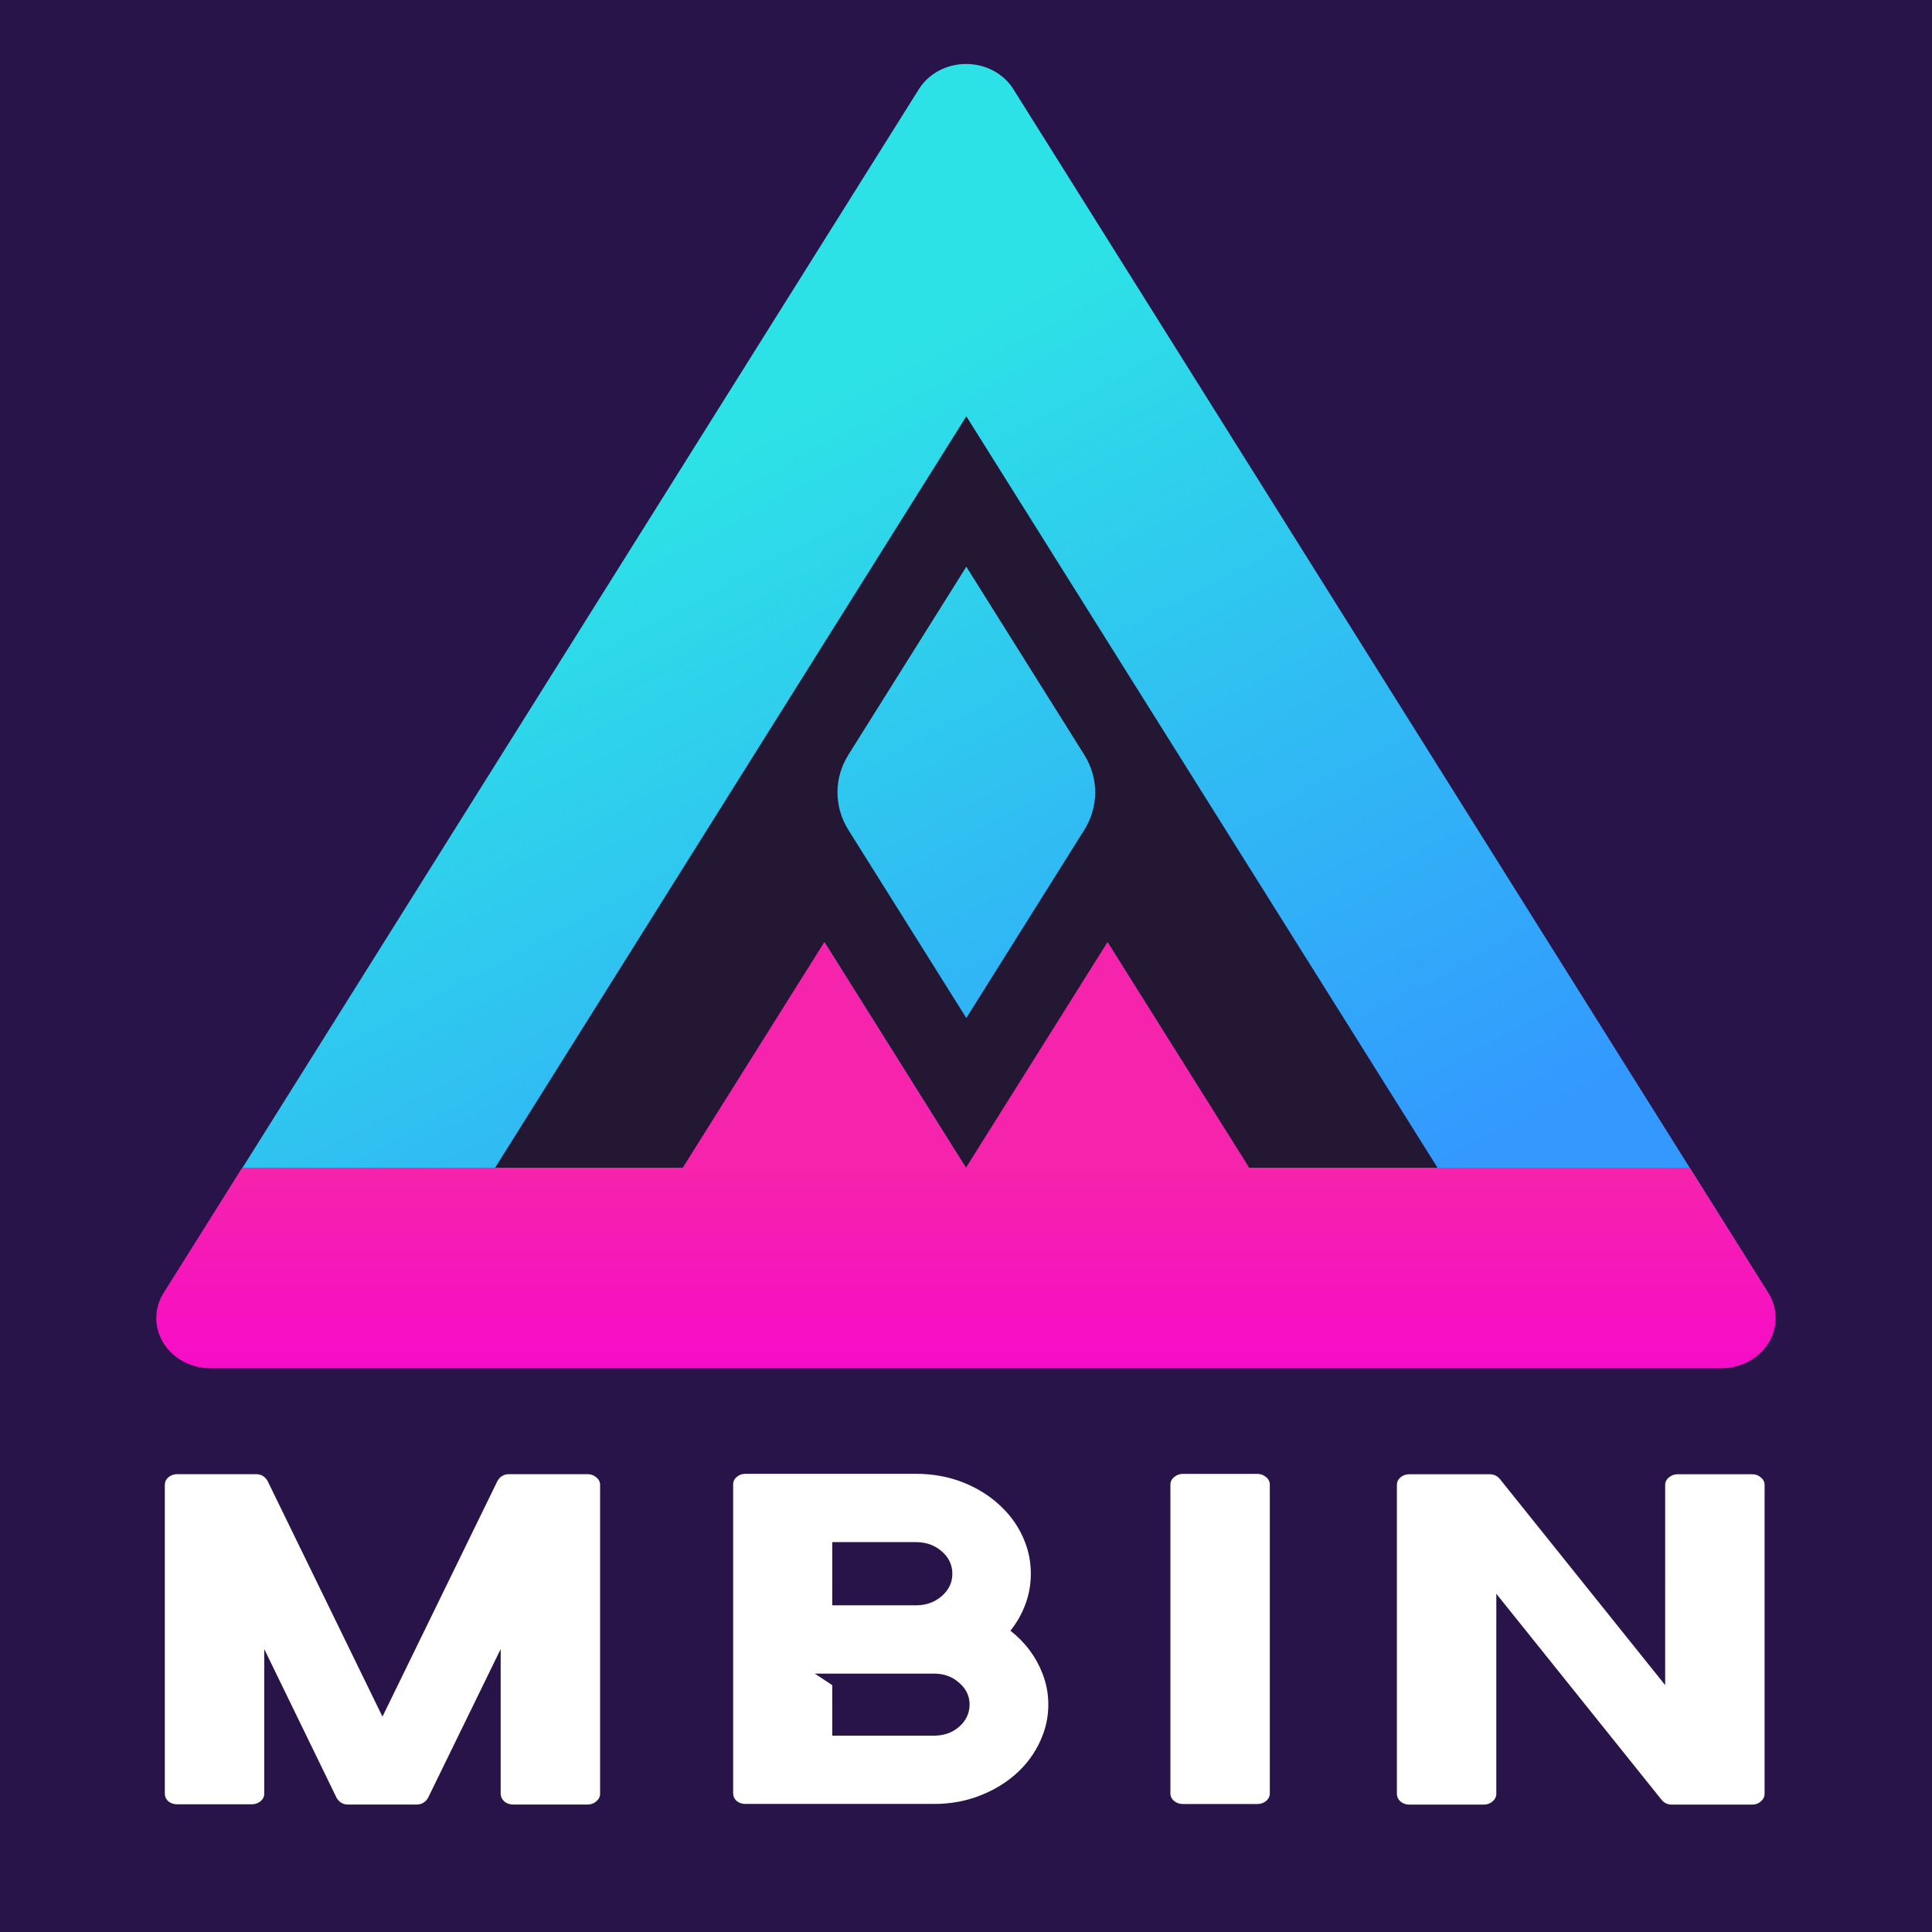
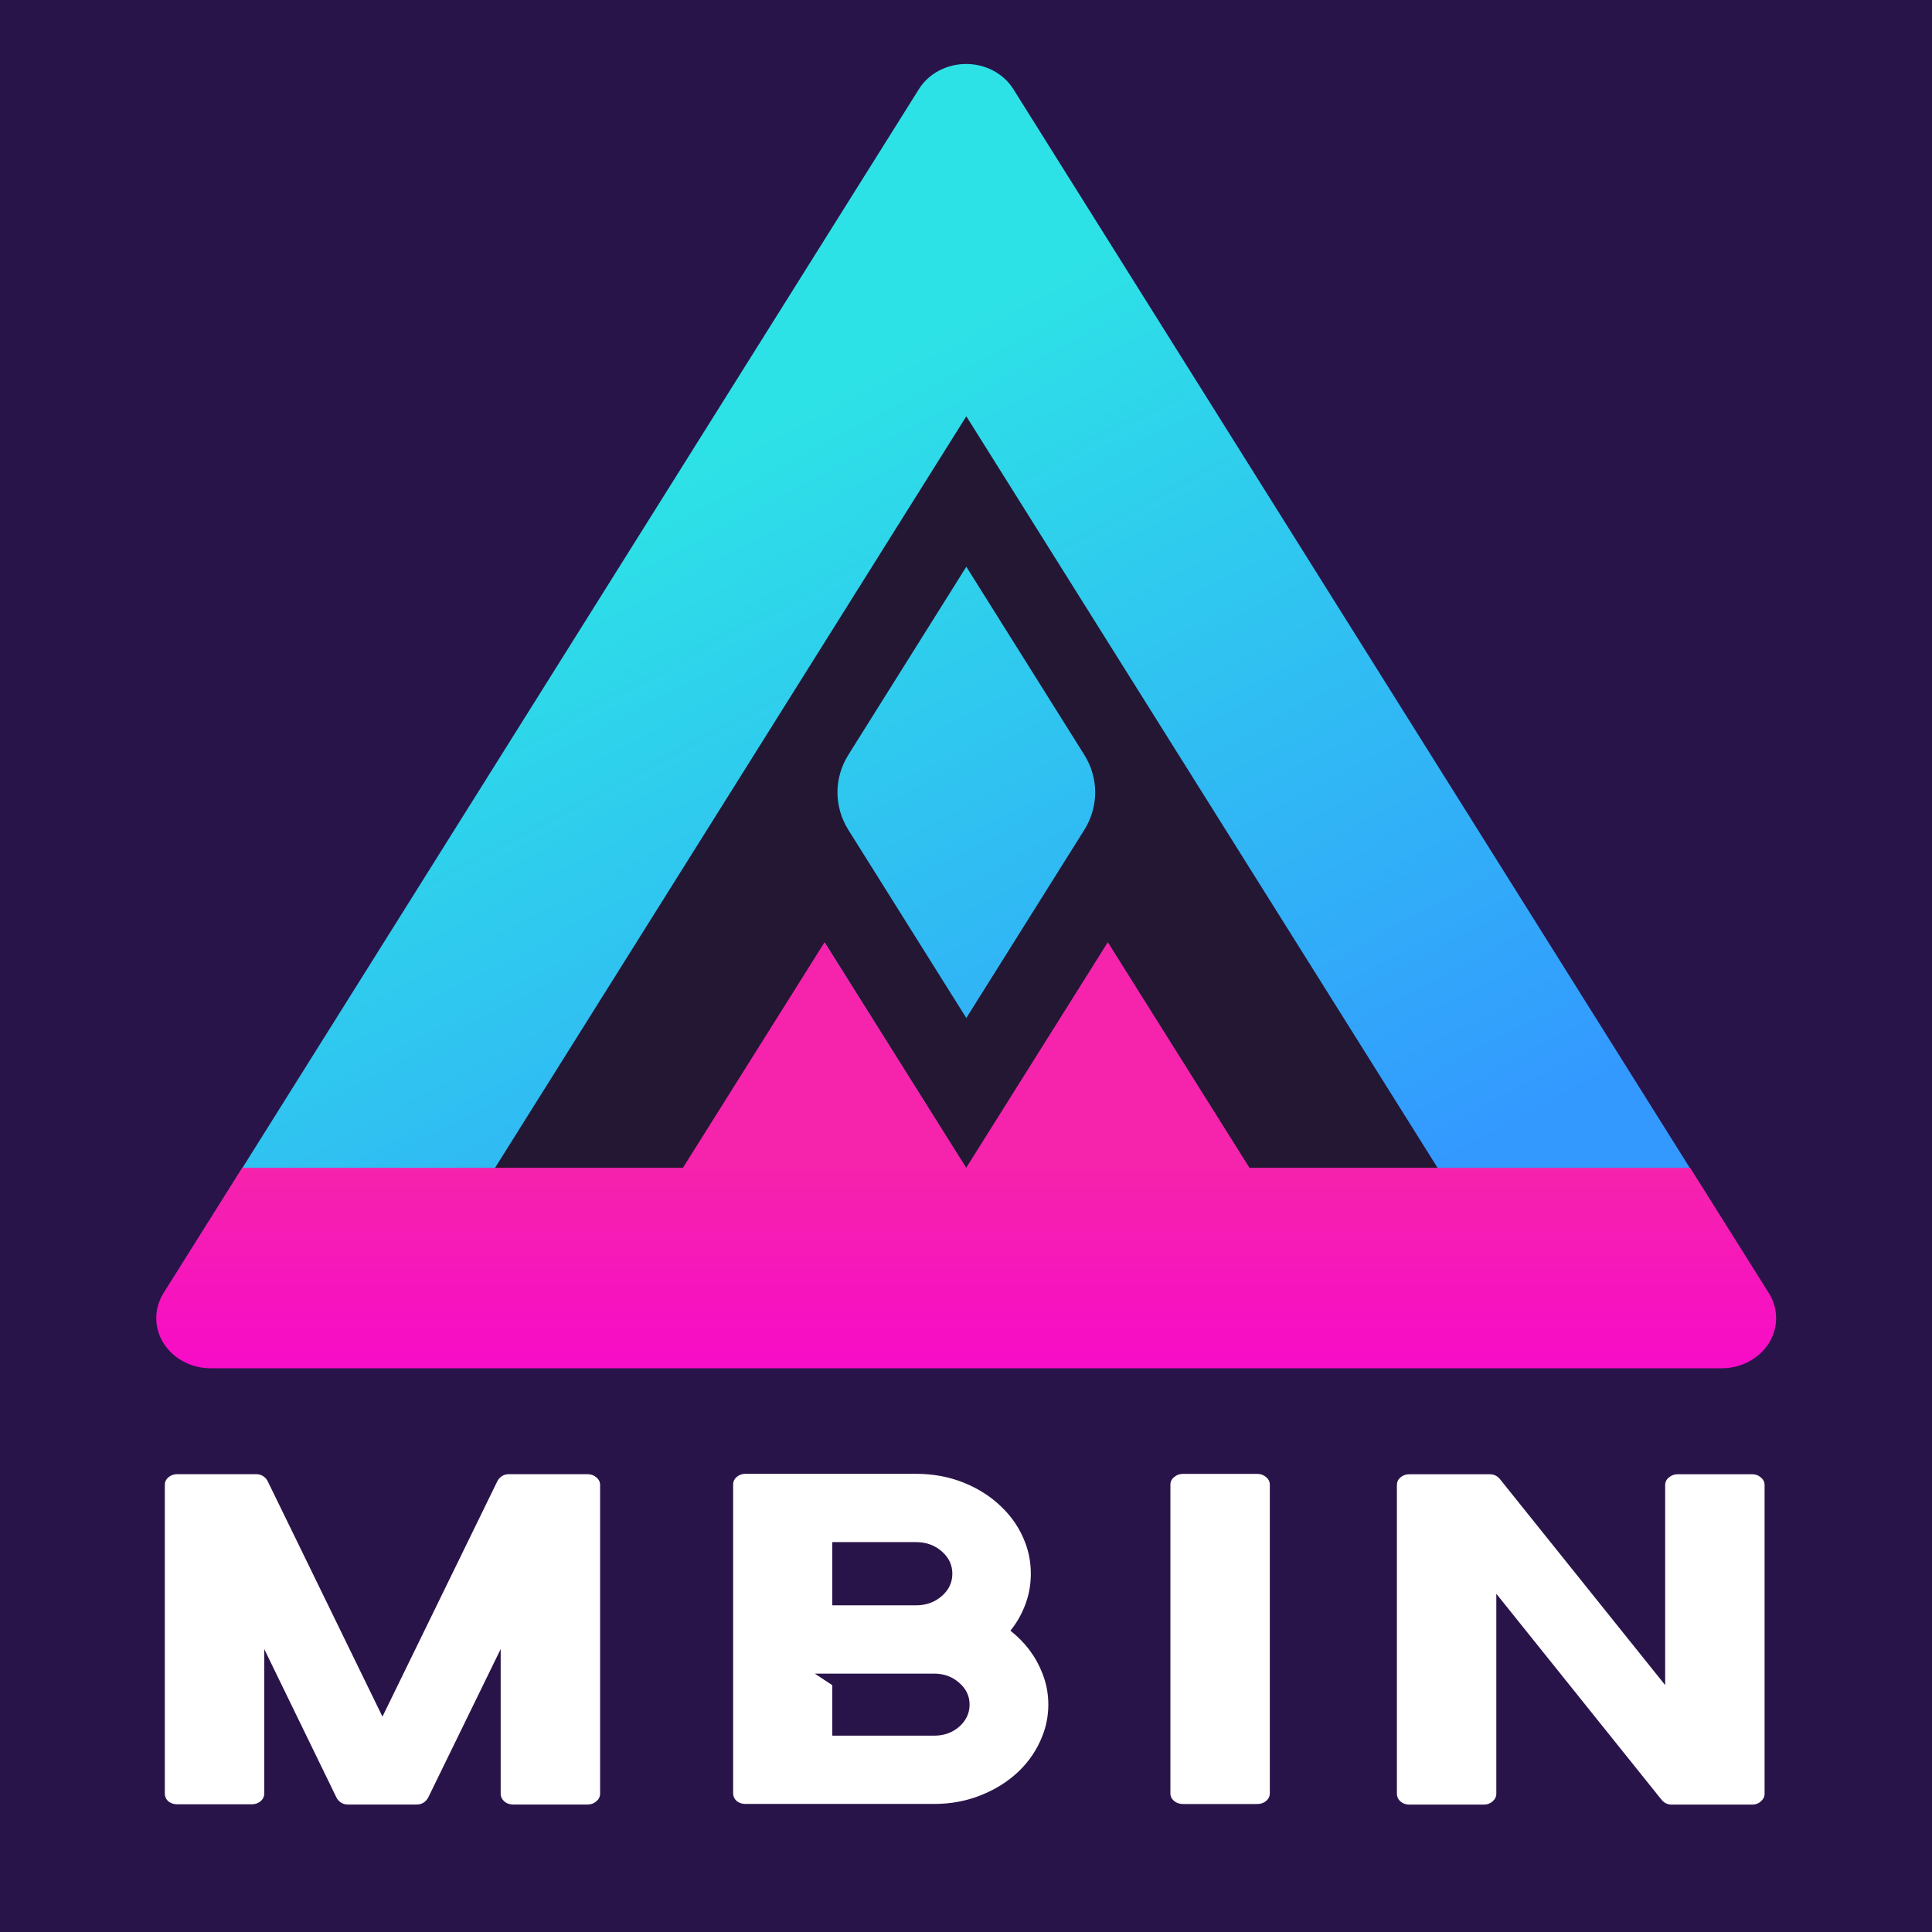
<svg xmlns="http://www.w3.org/2000/svg" xmlns:xlink="http://www.w3.org/1999/xlink" width="320" height="320" viewBox="0 0 320 320" version="1.1" id="svg1">
  <defs id="defs1">
    <rect x="24.411" y="279.424" width="212.463" height="78.89" id="rect1" />
    <linearGradient xlink:href="#linearGradient8" id="linearGradient9" x1="105.889" y1="-7.967" x2="153.521" y2="74.533" gradientUnits="userSpaceOnUse" />
    <linearGradient id="linearGradient8">
      <stop style="stop-color:#2de2e6;stop-opacity:1;" offset="0" id="stop8" />
      <stop style="stop-color:#3399ff;stop-opacity:1;" offset="1" id="stop11" />
    </linearGradient>
    <linearGradient xlink:href="#linearGradient6" id="linearGradient7" x1="97.229" y1="82.033" x2="97.229" y2="107.033" gradientUnits="userSpaceOnUse" />
    <linearGradient id="linearGradient6">
      <stop style="stop-color:#f623ac;stop-opacity:1;" offset="0" id="stop6" />
      <stop style="stop-color:#f706cf;stop-opacity:1;" offset="1" id="stop7" />
    </linearGradient>
  </defs>
  <rect style="display:inline;opacity:1;fill:#29144a;fill-opacity:1;stroke:none;stroke-width:4.509;stroke-linecap:round;stroke-linejoin:round;stroke-dasharray:none;stroke-opacity:1" id="rect35" width="337.221" height="328.282" x="-4.29" y="-4.662" />
  <g id="g1" transform="matrix(0.8475158,0,0,0.830522,50.4368,11.2864)">
    <g id="layer1" style="display:inline;fill:none" transform="matrix(2.12871,0,0,2,-90.12601,15.21821)">
      <path style="display:inline;opacity:1;fill:url(#linearGradient9);fill-opacity:1;stroke:none;stroke-width:1;stroke-linecap:round;stroke-linejoin:round;stroke-dasharray:none;stroke-opacity:1" d="M 92.899,-25.467 23.617,94.533 a 5,5 60 0 0 4.33,7.5 H 166.511 a 5,5 120 0 0 4.33,-7.5 L 101.559,-25.467 a 5,5 180 0 0 -8.66,0 z" id="path5" transform="translate(5.850131,19.94259)" />
      <path id="path1" style="display:inline;opacity:1;fill:#241734;fill-opacity:1;stroke:none;stroke-width:1;stroke-linecap:round;stroke-linejoin:round;stroke-dasharray:none;stroke-opacity:1" d="M 103.616,27.033 60.315,102.034 H 77.636 L 90.626,79.533 103.616,102.034 116.608,79.533 129.598,102.034 h 17.32 z m 0,15 10.827,18.75 a 7.5,7.5 90 0 1 0,7.501 l -10.827,18.75 -10.825,-18.75 a 7.501,7.501 90 0 1 0,-7.501 z" transform="translate(-0.5188027,0.07359983)" />
-       <path style="display:inline;opacity:1;fill:url(#linearGradient7);fill-opacity:1;stroke:none;stroke-width:1;stroke-linecap:round;stroke-linejoin:round;stroke-dasharray:none;stroke-opacity:1" d="M 27.947,102.033 H 166.511 a 5,5 120 0 0 4.33,-7.5 l -7.217,-12.5 h -40.415 l -12.99,-22.5 -12.99,22.5 -12.99,-22.5 -12.99,22.5 H 30.834 L 23.617,94.533 a 5,5 60 0 0 4.33,7.5 z" id="path6" transform="matrix(1.000726,0,0,1,5.763381,20.00096)" />
+       <path style="display:inline;opacity:1;fill:url(#linearGradient7);fill-opacity:1;stroke:none;stroke-width:1;stroke-linecap:round;stroke-linejoin:round;stroke-dasharray:none;stroke-opacity:1" d="M 27.947,102.033 H 166.511 a 5,5 120 0 0 4.33,-7.5 l -7.217,-12.5 h -40.415 l -12.99,-22.5 -12.99,22.5 -12.99,-22.5 -12.99,22.5 H 30.834 L 23.617,94.533 a 5,5 60 0 0 4.33,7.5 z" id="path6" transform="matrix(1.001022,0,0,0.9995171,5.756584,20.05022)" />
    </g>
  </g>
  <path style="font-size:40px;line-height:1.25;font-family:SEGEK;-inkscape-font-specification:'SEGEK, Normal';white-space:pre;fill:#ffffff;stroke-width:2.097" d="m 275.805,245.979 v 0 q 0,-0.764 0.615,-1.261 0.615,-0.535 1.449,-0.535 h 12.338 q 0.878,0 1.449,0.535 0.615,0.497 0.615,1.261 v 51.124 q 0,0.726 -0.615,1.261 -0.571,0.535 -1.449,0.535 h -13.304 q -1.01,0 -1.668,-0.764 L 247.837,263.976 v 33.128 q 0,0.726 -0.615,1.261 -0.615,0.535 -1.449,0.535 h -12.338 q -0.878,0 -1.493,-0.535 -0.571,-0.535 -0.571,-1.261 v -51.124 q 0,-0.764 0.571,-1.261 0.615,-0.535 1.493,-0.535 h 13.304 q 1.01,0 1.668,0.764 l 27.397,34.159 z" id="path4" />
  <path style="font-size:40px;line-height:1.25;font-family:SEGEK;-inkscape-font-specification:'SEGEK, Normal';white-space:pre;fill:#ffffff;stroke-width:2.097" d="m 193.855,297.042 v 0 q 0,0.726 0.615,1.261 0.615,0.497 1.449,0.497 h 12.338 q 0.834,0 1.449,-0.497 0.615,-0.535 0.615,-1.261 v -51.124 q 0,-0.764 -0.615,-1.261 -0.615,-0.535 -1.449,-0.535 H 195.919 q -0.834,0 -1.449,0.535 -0.615,0.497 -0.615,1.261 z" id="path3" />
  <path style="font-size:40px;line-height:1.25;font-family:SEGEK;-inkscape-font-specification:'SEGEK, Normal';white-space:pre;fill:#ffffff;stroke-width:2.097" d="m 172.669,277.202 v 0 q 0.966,2.445 0.966,5.12 0,2.713 -0.966,5.158 -1.273,3.324 -3.908,5.884 -2.634,2.522 -6.279,3.974 -3.6,1.452 -7.771,1.452 h -31.261 q -0.834,0 -1.449,-0.497 -0.571,-0.535 -0.571,-1.261 v -51.163 q 0,-0.726 0.571,-1.223 0.615,-0.535 1.449,-0.535 h 28.276 q 4.215,0 7.859,1.452 3.644,1.452 6.279,4.012 2.634,2.522 3.908,5.846 0.966,2.484 0.966,5.235 0,2.751 -0.966,5.235 -0.878,2.293 -2.415,4.203 3.688,2.904 5.313,7.107 z m -34.818,-21.779 v 0 10.469 h 13.874 q 2.503,0 4.259,-1.528 1.756,-1.528 1.756,-3.706 0,-2.178 -1.756,-3.706 -1.756,-1.528 -4.259,-1.528 z m 16.86,32.058 v 0 q 2.459,0 4.171,-1.49 1.712,-1.528 1.712,-3.668 0,-2.102 -1.712,-3.592 -1.712,-1.528 -4.171,-1.528 h -19.758 l 2.898,1.91 v 8.368 z" id="path2" />
  <path style="font-size:40px;line-height:1.25;font-family:SEGEK;-inkscape-font-specification:'SEGEK, Normal';white-space:pre;fill:#ffffff;stroke-width:2.097" d="m 82.403,245.279 v 0 q 0.659,-1.108 1.888,-1.108 h 13.04 q 0.834,0 1.449,0.535 0.615,0.497 0.615,1.261 v 51.124 q 0,0.726 -0.615,1.261 -0.615,0.535 -1.449,0.535 h -12.338 q -0.878,0 -1.493,-0.535 -0.571,-0.535 -0.571,-1.261 v -23.957 l -12.03,24.645 q -0.659,1.108 -1.888,1.108 H 57.64 q -1.229,0 -1.888,-1.108 L 43.765,273.133 v 0 23.957 q 0,0.726 -0.615,1.261 -0.615,0.497 -1.449,0.497 H 29.364 q -0.878,0 -1.493,-0.497 -0.571,-0.535 -0.571,-1.261 v -51.124 q 0,-0.764 0.571,-1.261 0.615,-0.535 1.493,-0.535 h 13.04 q 1.229,0 1.888,1.07 l 19.055,39.088 z" id="text1" />
</svg>
